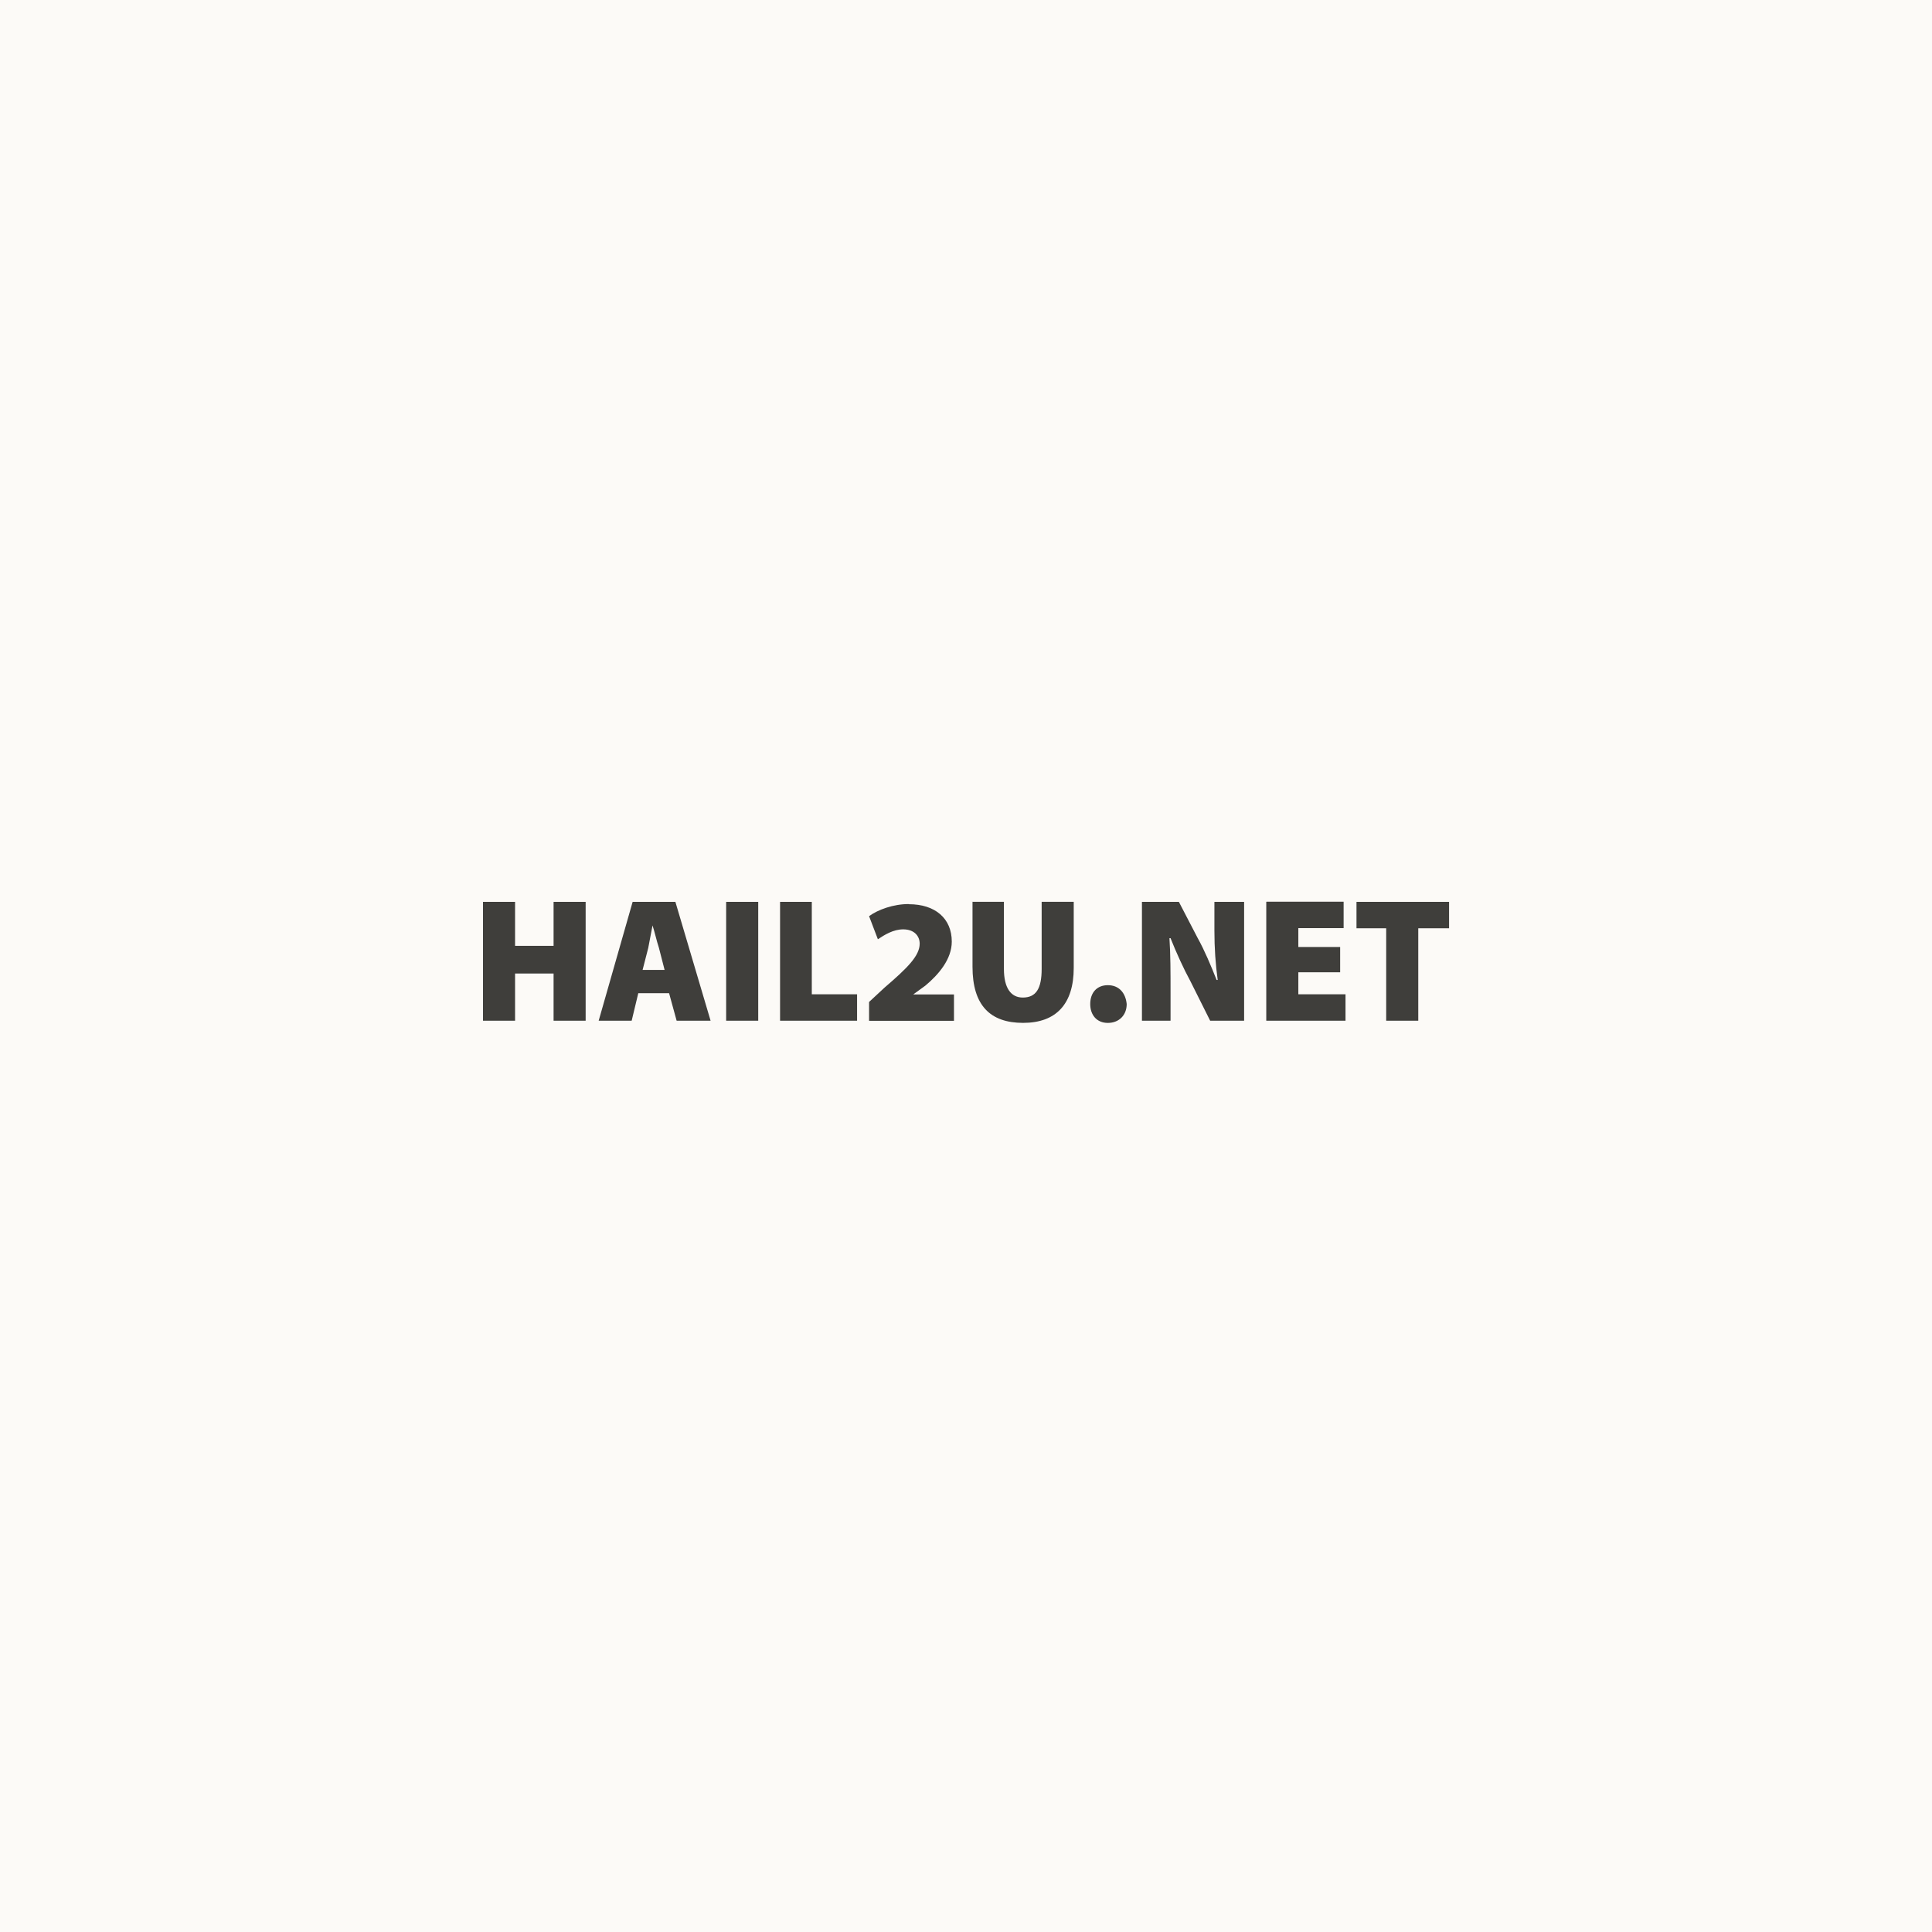
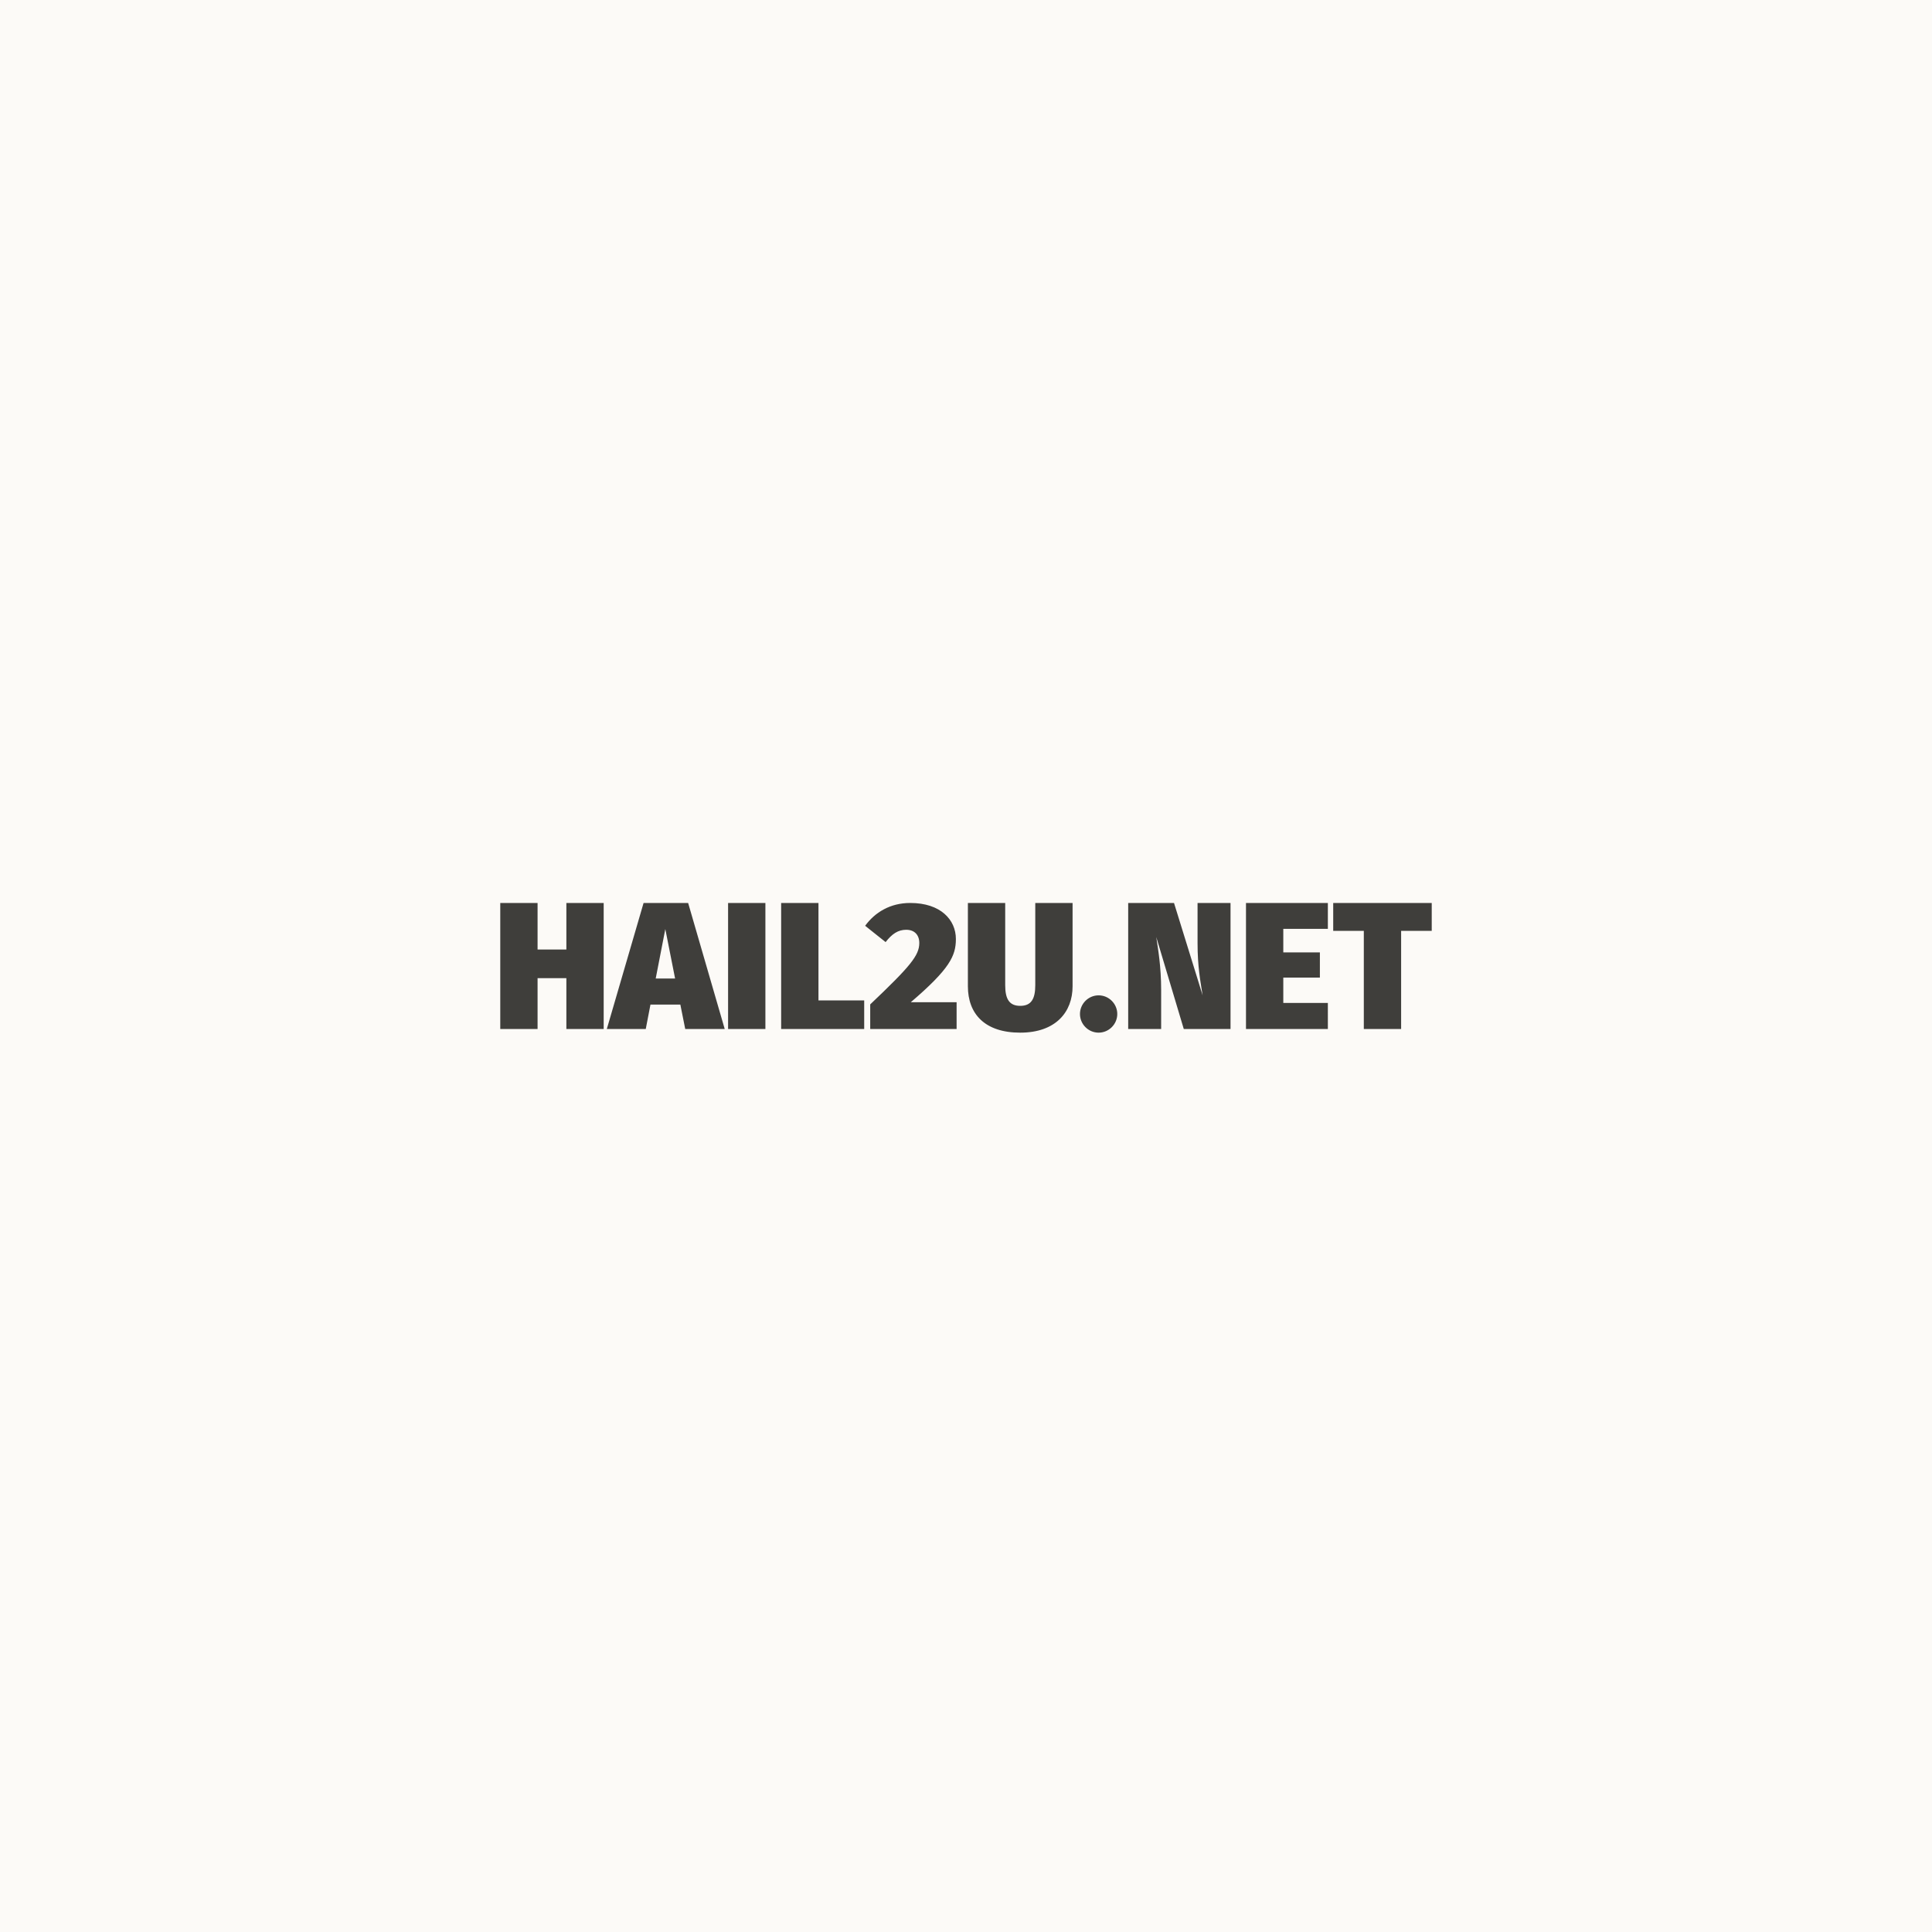
<svg xmlns="http://www.w3.org/2000/svg" width="1024" height="1024" viewBox="0 0 1024 1024">
  <rect width="1056" height="1056" x="-16" y="-16" style="fill:hsl(36, 48%, 98%)" />
-   <path d="m 256,478 0,63 17,0 0,-25 20.41,0 0,25 17,0 0,-63 -17,0 0,23.326 -20.41,0 0,-23.326 -17,0 z m 79.308,0 -18,63 17.494,0 3.499,-14.579 16.328,0 4,14.579 18,0 -18.661,-63 -22.743,0 z m 49.567,0 0,63 17,0 0,-63 -17,0 z m 28.574,0 0,63 40.82,0 0,-14 -24,0 0,-49 -17,0 z m 102,0 0,34.406 c 0,20.41 9.33,29.74 26.825,29.74 17.494,0 26.825,-10 26.825,-29.157 l 0,-35 -17,0 0,35.572 c 0,10.497 -3,15.162 -10,15.162 -6.415,0 -10,-5.248 -10,-15.162 l 0,-35.572 -17,0 z m 89.804,0 0,63 15.162,0 0,-15.162 c 0,-10.497 0,-19.827 -0.583,-28.574 l 0.583,0 c 3,7.581 7,16.328 10.497,22.743 l 10.497,21 18,0 0,-63 -15.745,0 0,15.162 c 0,9.33 0.583,18 1.749,26.242 l -0.583,0 c -3,-7.581 -6.415,-15.745 -10,-22.16 l -10,-19.244 -19.827,0 z m 65.895,0 0,63 42,0 0,-14 -25,0 0,-11.663 22.16,0 0,-13.412 -22.16,0 0,-10 24,0 0,-14 -40.82,0 z m 47.818,0 0,14 15.745,0 0,49 17,0 0,-49 16.328,0 0,-14 -49,0 z m -237.34,1.166 c -8.164,0 -16.328,3 -21,6.415 l 4.665,12.246 c 3.499,-2.333 8.164,-5.248 13.412,-5.248 5.831,0 8.747,3.499 8.747,7.581 0,6.415 -6.415,12.829 -18.661,23.326 l -8.164,7.581 0,10 45,0 0,-14 -21.576,0 6.415,-4.665 c 7,-5.831 14,-14 14,-23.326 0,-12.246 -8.747,-19.827 -22.743,-19.827 z m -135.873,11 0,0 c 1.166,3.499 2.333,8.747 3.499,12.246 l 3,11.663 -11.663,0 3,-11.663 c 0.583,-3.499 1.749,-8.747 2.333,-12.246 z m 241.422,32 c -5.831,0 -9.33,4 -9.33,10 0,5.831 3.499,10 9.33,10 5.831,0 10,-4 10,-10 -0.583,-5.831 -4,-10 -10,-10 z" style="fill:hsl(36, 3%, 24%)" />
+   <path d="M 265.15 478.592 L 265.15 545.408 L 284.926 545.408 L 284.926 518.432 L 300.189 518.432 L 300.189 545.408 L 319.965 545.408 L 319.965 478.592 L 300.189 478.592 L 300.189 503.264 L 284.926 503.264 L 284.926 478.592 L 265.15 478.592 z M 341.109 478.592 L 321.621 545.408 L 342.262 545.408 L 344.758 532.449 L 360.598 532.449 L 363.189 545.408 L 384.117 545.408 L 364.727 478.592 L 341.109 478.592 z M 385.9 478.592 L 385.9 545.408 L 405.676 545.408 L 405.676 478.592 L 385.9 478.592 z M 414.025 478.592 L 414.025 545.408 L 458.041 545.408 L 458.041 530.24 L 433.801 530.24 L 433.801 478.592 L 414.025 478.592 z M 482.445 478.592 C 471.789 478.592 463.725 483.585 458.541 490.689 L 469.391 499.328 C 472.847 494.912 476.014 492.801 480.334 492.801 C 484.654 492.801 487.246 495.489 487.246 499.809 C 487.246 506.433 482.446 512.192 461.23 532.352 L 461.23 545.408 L 507.021 545.408 L 507.021 531.199 L 482.734 531.201 C 503.374 513.537 506.639 506.625 506.639 497.697 C 506.639 487.521 498.573 478.592 482.445 478.592 z M 513.002 478.592 L 513.002 522.752 C 513.002 537.344 521.93 547.328 540.746 547.328 C 559.562 547.328 568.49 536.384 568.49 522.752 L 568.49 478.592 L 548.715 478.592 L 548.715 522.176 C 548.715 529.568 546.506 533.121 540.746 533.121 C 534.986 533.121 532.777 529.568 532.777 522.176 L 532.777 478.592 L 513.002 478.592 z M 597.963 478.592 L 597.963 545.408 L 615.434 545.408 L 615.434 524.672 C 615.434 512.288 613.802 503.073 612.842 496.641 L 627.434 545.408 L 652.203 545.408 L 652.203 478.592 L 634.73 478.592 L 634.73 500 C 634.73 512.096 636.17 519.777 637.418 527.553 L 622.25 478.592 L 597.963 478.592 z M 660.4 478.592 L 660.4 545.408 L 703.793 545.408 L 703.791 531.584 L 680.176 531.584 L 680.176 518.145 L 699.568 518.145 L 699.568 504.801 L 680.176 504.801 L 680.176 492.32 L 703.793 492.32 L 703.793 478.592 L 660.4 478.592 z M 706.627 478.592 L 706.627 493.377 L 722.85 493.377 L 722.852 545.408 L 742.627 545.408 L 742.627 493.377 L 758.85 493.377 L 758.85 478.592 L 706.627 478.592 z M 352.629 492.416 L 357.814 518.625 L 347.541 518.625 L 352.629 492.416 z M 582.291 527.553 C 576.819 527.553 572.404 532.065 572.404 537.441 C 572.404 542.817 576.819 547.328 582.291 547.328 C 587.763 547.328 592.18 542.817 592.18 537.441 C 592.18 532.065 587.763 527.553 582.291 527.553 z " style="fill:hsl(36, 3%, 24%)" />
</svg>
